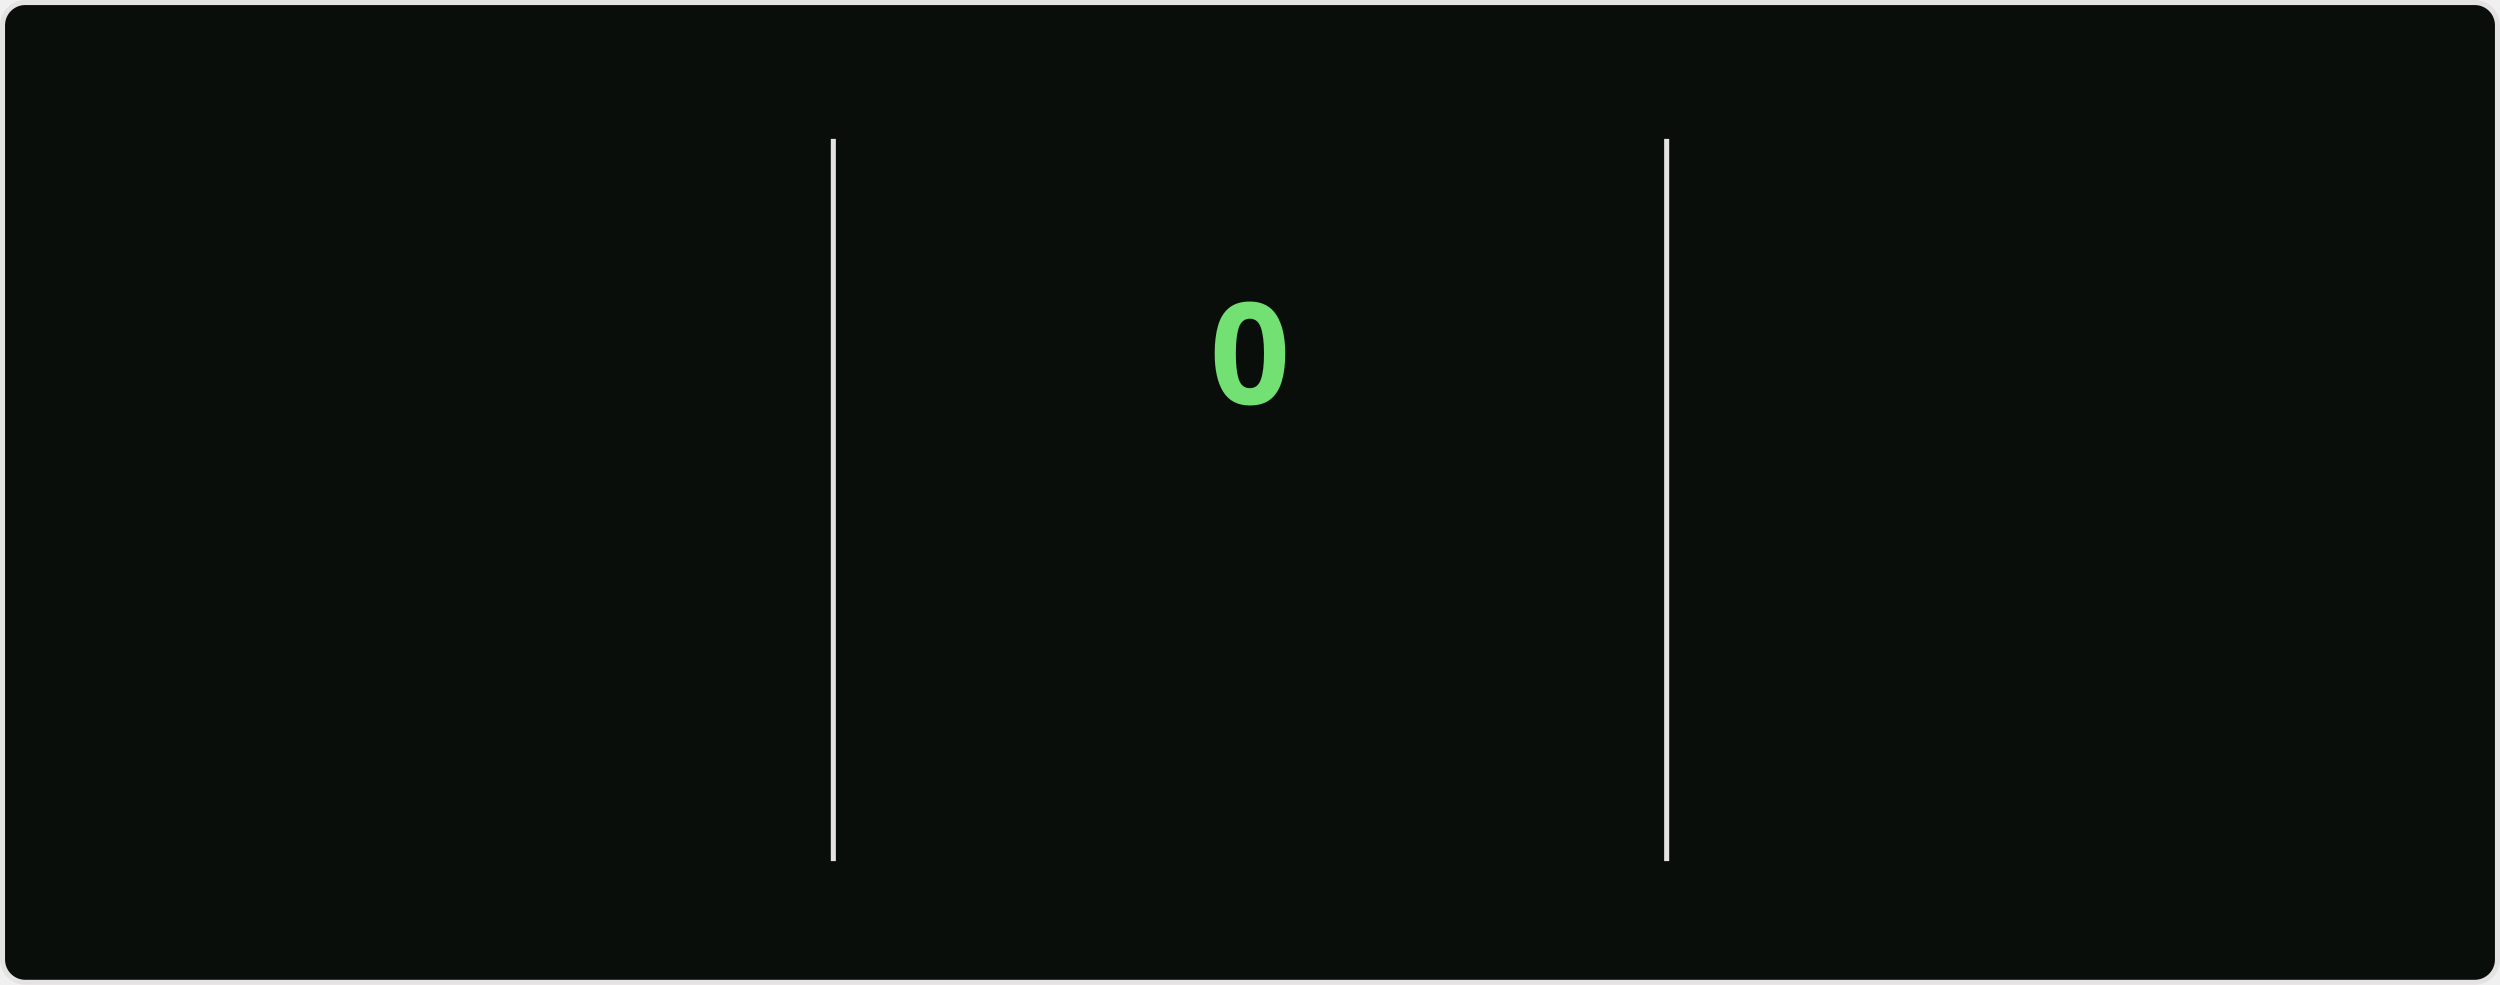
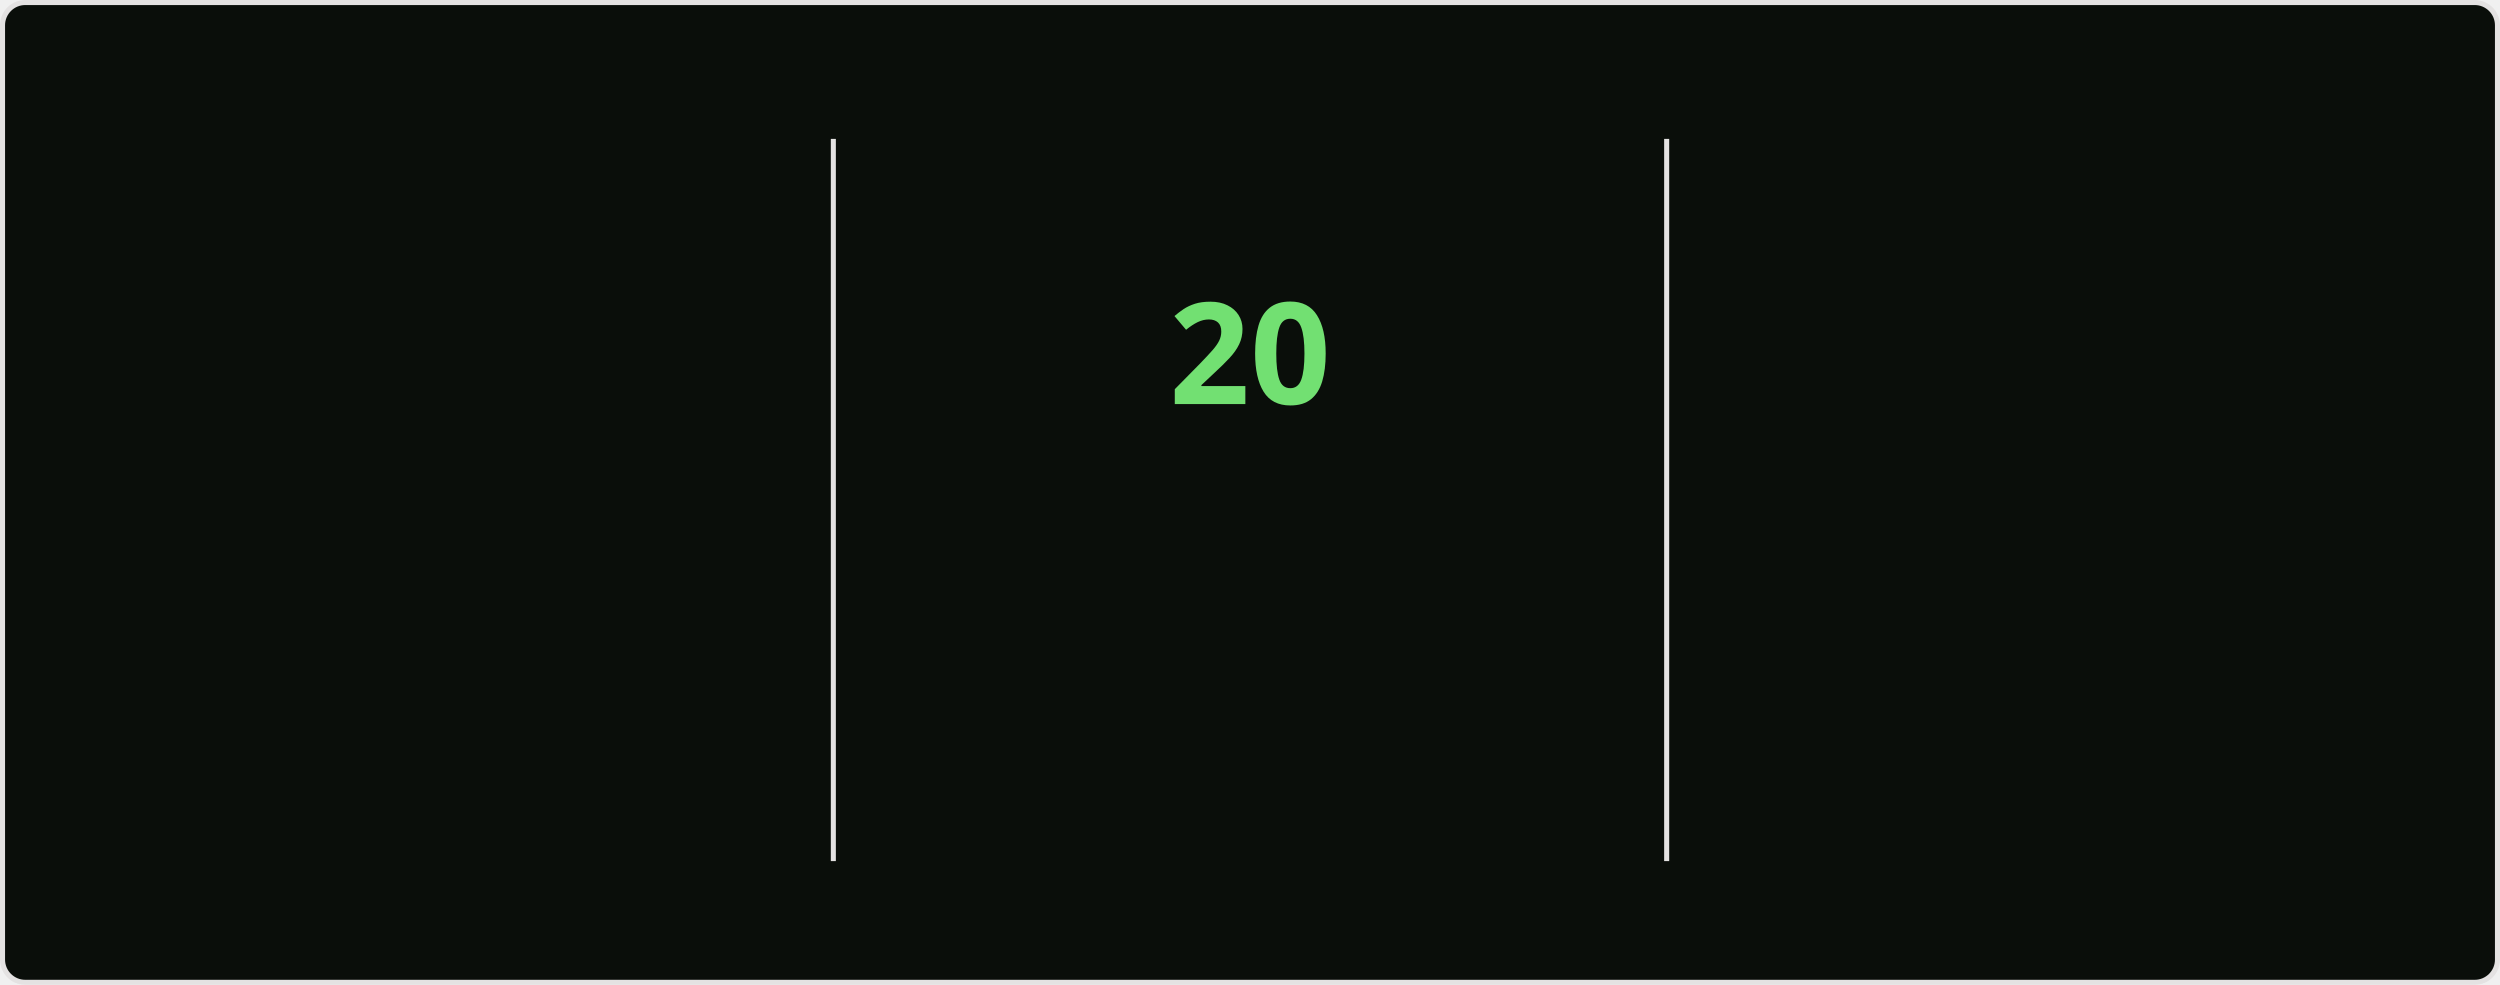
<svg xmlns="http://www.w3.org/2000/svg" style="isolation: isolate" viewBox="0 0 495 195" width="495px" height="195px" direction="ltr">
  <style>
    @keyframes currstreak {
      0% { font-size: 3px; opacity: 0.2; }
      80% { font-size: 34px; opacity: 1; }
      100% { font-size: 28px; opacity: 1; }
    }
    @keyframes fadein {
      0% { opacity: 0; }
      100% { opacity: 1; }
    }
    .big-number {
      font-family: "Segoe UI", Ubuntu, sans-serif;
      font-weight: 700;
      font-size: 28px;
      fill: #bfd5b5;
    }
    .label {
      font-family: "Segoe UI", Ubuntu, sans-serif;
      font-weight: 400;
      font-size: 14px;
      fill: #bfd5b5;
    }
    .range-text {
      font-family: "Segoe UI", Ubuntu, sans-serif;
      font-weight: 400;
      font-size: 12px;
      fill: #8db87a;
    }
    .current-streak-num {
      font-family: "Segoe UI", Ubuntu, sans-serif;
      font-weight: 700;
      font-size: 28px;
      fill: #72e072;
    }</style>
  <defs>
    <clipPath id="outer_rectangle">
      <rect width="495" height="195" rx="4.5" />
    </clipPath>
    <mask id="mask_out_ring_behind_fire">
      <rect width="495" height="195" fill="white" />
      <ellipse id="mask-ellipse" cx="247.5" cy="32" rx="13" ry="18" fill="black" />
    </mask>
  </defs>
  <g clip-path="url(#outer_rectangle)">
    <g style="isolation: isolate">
      <rect fill="#0a0e0a" rx="4.5" x="0.5" y="0.5" width="494" height="194" stroke="#e4e2e2" />
    </g>
    <g style="isolation: isolate">
      <line x1="165" y1="28" x2="165" y2="170" vector-effect="non-scaling-stroke" stroke-width="1" stroke="#e4e2e2" stroke-linejoin="miter" stroke-linecap="square" stroke-miterlimit="3" />
      <line x1="330" y1="28" x2="330" y2="170" vector-effect="non-scaling-stroke" stroke-width="1" stroke="#e4e2e2" stroke-linejoin="miter" stroke-linecap="square" stroke-miterlimit="3" />
    </g>
    <g style="isolation: isolate">
      <g transform="translate(82.5, 48)">
        <text x="0" y="32" stroke-width="0" text-anchor="middle" class="big-number" style="opacity: 0; animation: fadein 0.5s linear forwards 0.6s">
            3.8K
          </text>
      </g>
      <g transform="translate(82.5, 84)">
        <text x="0" y="32" stroke-width="0" text-anchor="middle" class="label" style="opacity: 0; animation: fadein 0.5s linear forwards 0.7s">
            Total Contributions
          </text>
      </g>
      <g transform="translate(82.5, 114)">
        <text x="0" y="32" stroke-width="0" text-anchor="middle" class="range-text" style="opacity: 0; animation: fadein 0.5s linear forwards 0.8s">
            Oct 5 - Present
          </text>
      </g>
    </g>
    <g style="isolation: isolate">
      <g mask="url(#mask_out_ring_behind_fire)">
        <circle cx="247.5" cy="71" r="40" fill="none" stroke="#bfd5b5" stroke-width="5" style="opacity: 0; animation: fadein 0.5s linear forwards 0.4s" />
      </g>
      <g transform="translate(247.5, 19.5)" stroke-opacity="0" style="opacity: 0; animation: fadein 0.5s linear forwards 0.6s">
        <path d="M -12 -0.5 L 15 -0.5 L 15 23.5 L -12 23.5 L -12 -0.5 Z" fill="none" />
        <path d="M 1.5 0.67 C 1.5 0.67 2.24 3.32 2.24 5.47 C 2.24 7.53 0.89 9.2 -1.17 9.2 C -3.23 9.2 -4.79 7.53 -4.79 5.47 L -4.76 5.11 C -6.78 7.51 -8 10.62 -8 13.99 C -8 18.41 -4.42 22 0 22 C 4.42 22 8 18.41 8 13.99 C 8 8.6 5.41 3.79 1.5 0.67 Z M -0.29 19 C -2.07 19 -3.51 17.6 -3.51 15.86 C -3.51 14.24 -2.46 13.1 -0.7 12.74 C 1.07 12.38 2.9 11.53 3.92 10.16 C 4.31 11.45 4.51 12.81 4.51 14.2 C 4.51 16.85 2.36 19 -0.29 19 Z" fill="#bfd5b5" stroke-opacity="0" />
      </g>
      <g transform="translate(247.5, 48)">
        <text x="0" y="32" stroke-width="0" text-anchor="middle" class="current-streak-num" style="animation: currstreak 0.6s linear forwards">
-             0
+             20
          </text>
      </g>
      <g transform="translate(247.5, 108)">
        <text x="0" y="32" stroke-width="0" text-anchor="middle" class="label" style="opacity: 0; animation: fadein 0.5s linear forwards 0.9s">
            Current Streak
          </text>
      </g>
      <g transform="translate(247.5, 145)">
        <text x="0" y="21" stroke-width="0" text-anchor="middle" class="range-text" style="opacity: 0; animation: fadein 0.5s linear forwards 0.9s">
-             0 days
+             Sep 16 - Oct 5
          </text>
      </g>
    </g>
    <g style="isolation: isolate">
      <g transform="translate(412.5, 48)">
        <text x="0" y="32" stroke-width="0" text-anchor="middle" class="big-number" style="opacity: 0; animation: fadein 0.5s linear forwards 1.2s">
            35
          </text>
      </g>
      <g transform="translate(412.5, 84)">
        <text x="0" y="32" stroke-width="0" text-anchor="middle" class="label" style="opacity: 0; animation: fadein 0.5s linear forwards 1.3s">
            Longest Streak
          </text>
      </g>
      <g transform="translate(412.5, 114)">
        <text x="0" y="32" stroke-width="0" text-anchor="middle" class="range-text" style="opacity: 0; animation: fadein 0.5s linear forwards 1.4s">
            Jul 19 - Aug 22
          </text>
      </g>
    </g>
  </g>
</svg>
